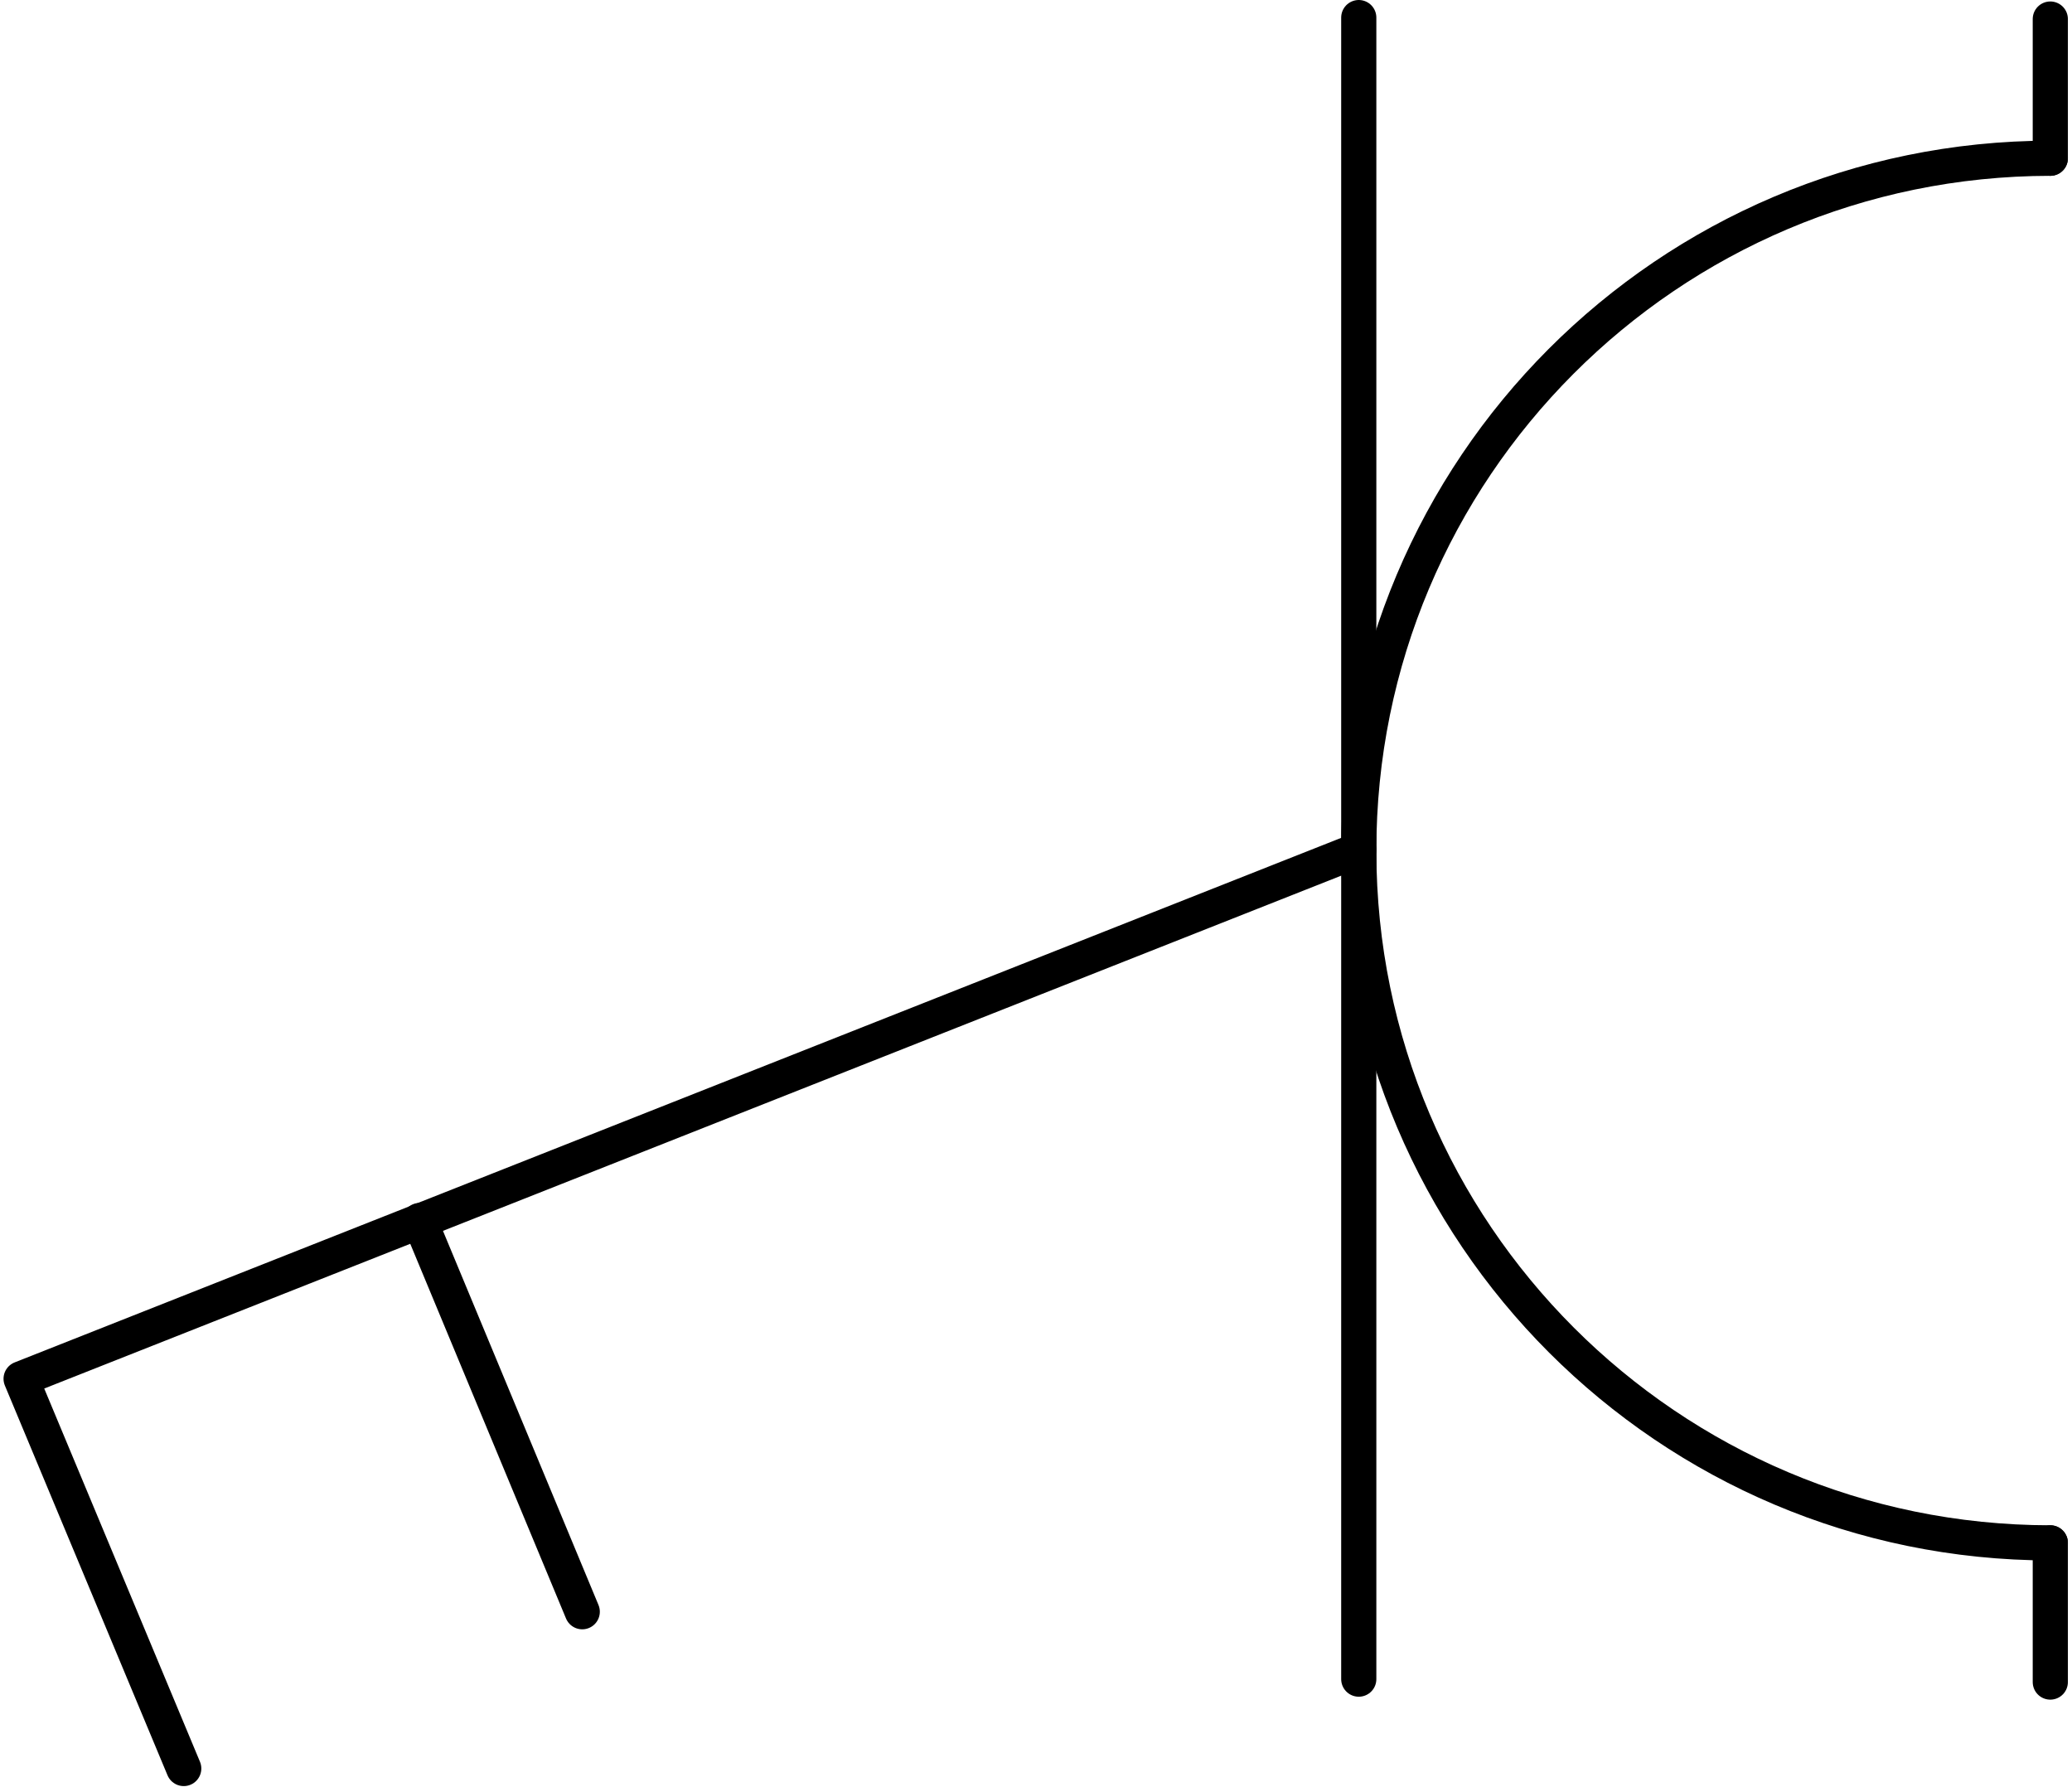
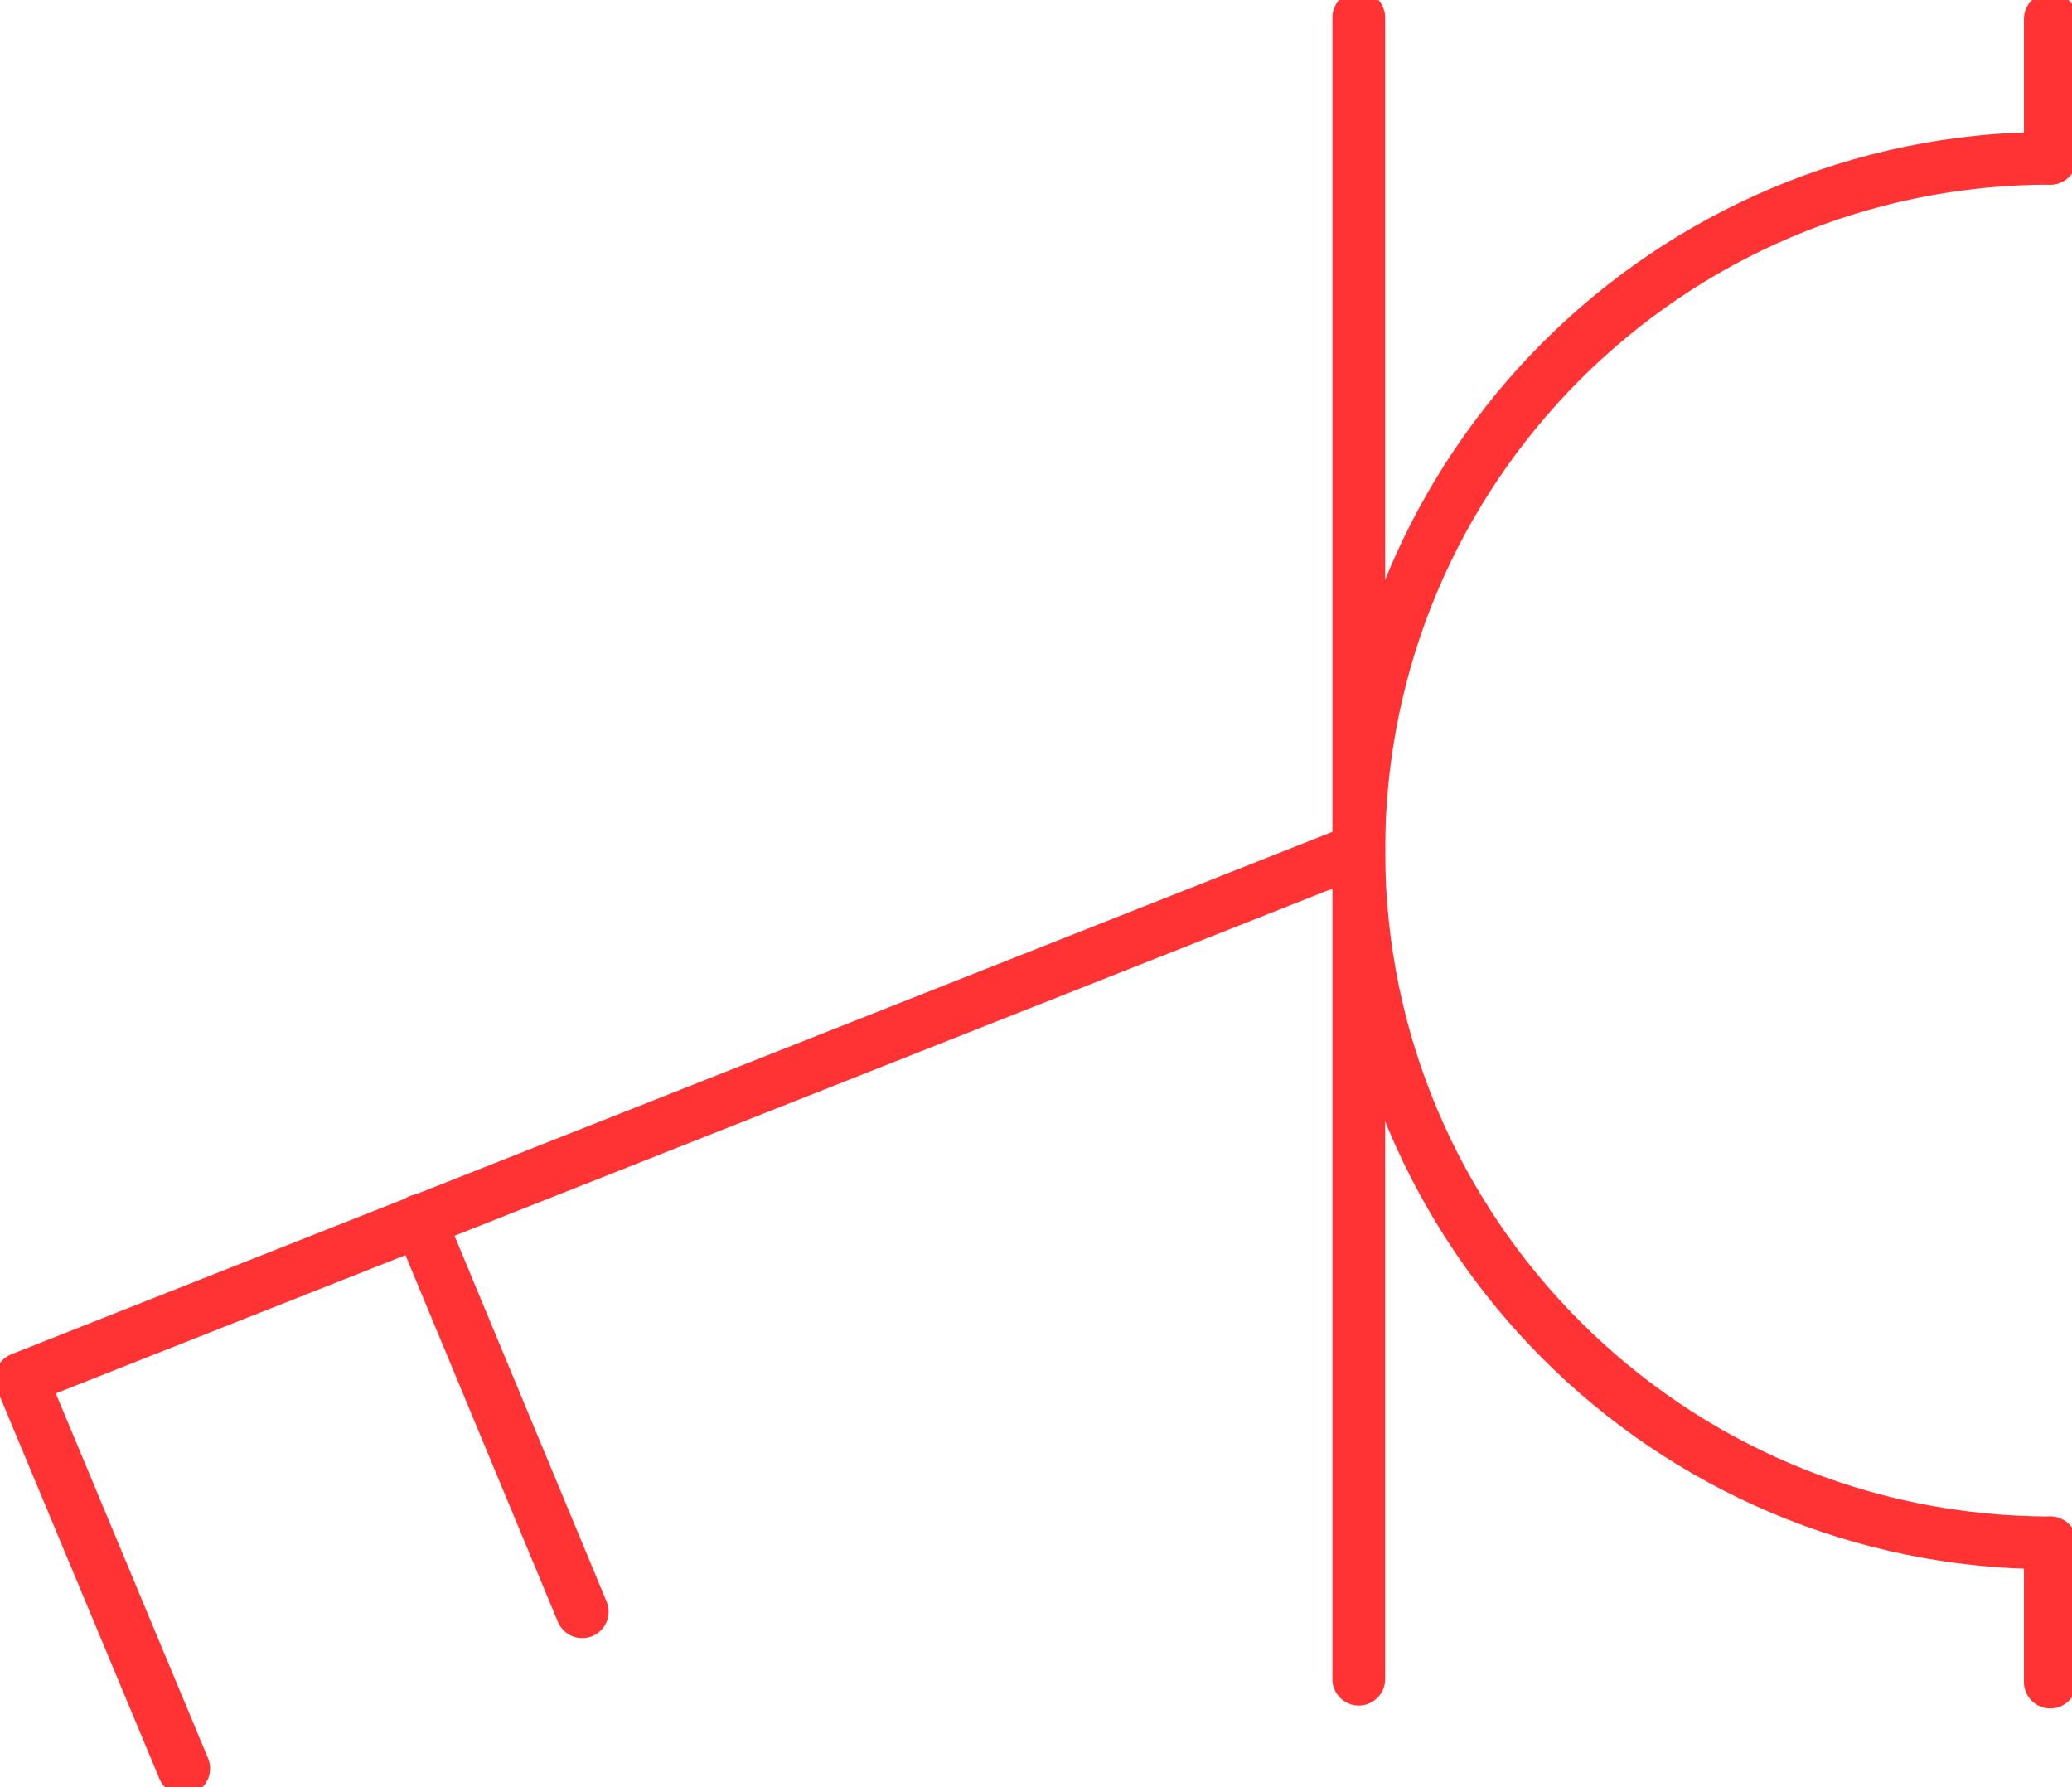
<svg xmlns="http://www.w3.org/2000/svg" width="0.196in" height="0.169in" viewBox="0 0 14.094 12.194" xml:space="preserve" color-interpolation-filters="sRGB" class="st2">
  <style type="text/css">
	
- 		.st1 {stroke:#000000;stroke-linecap:round;stroke-linejoin:round;stroke-width:0.24}
+ 		.st1 {stroke:#FF3333;stroke-linecap:round;stroke-linejoin:round;stroke-width:0.36}
		.st2 {fill:none;fill-rule:evenodd;font-size:12px;overflow:visible;stroke-linecap:square;stroke-miterlimit:3}
	
	</style>
  <g>
    <g id="1" transform="translate(0.12,-0.12)">
      <g id="2">
        <path d="M9.13 11.58 L9.13 0.24" class="st1" />
        <path d="M13.85 1.2 L13.85 0.25" class="st1" />
        <path d="M13.85 11.6 L13.85 10.65" class="st1" />
        <path d="M13.85 10.65 A4.724 4.724 0 0 1 9.13 5.93 A4.724 4.724 0 0 1 13.85 1.2" class="st1" />
        <path d="M3.83 11.12 L2.72 8.45" class="st1" />
        <path d="M9.13 5.92 L0 9.53 L1.11 12.19" class="st1" />
      </g>
    </g>
  </g>
</svg>
